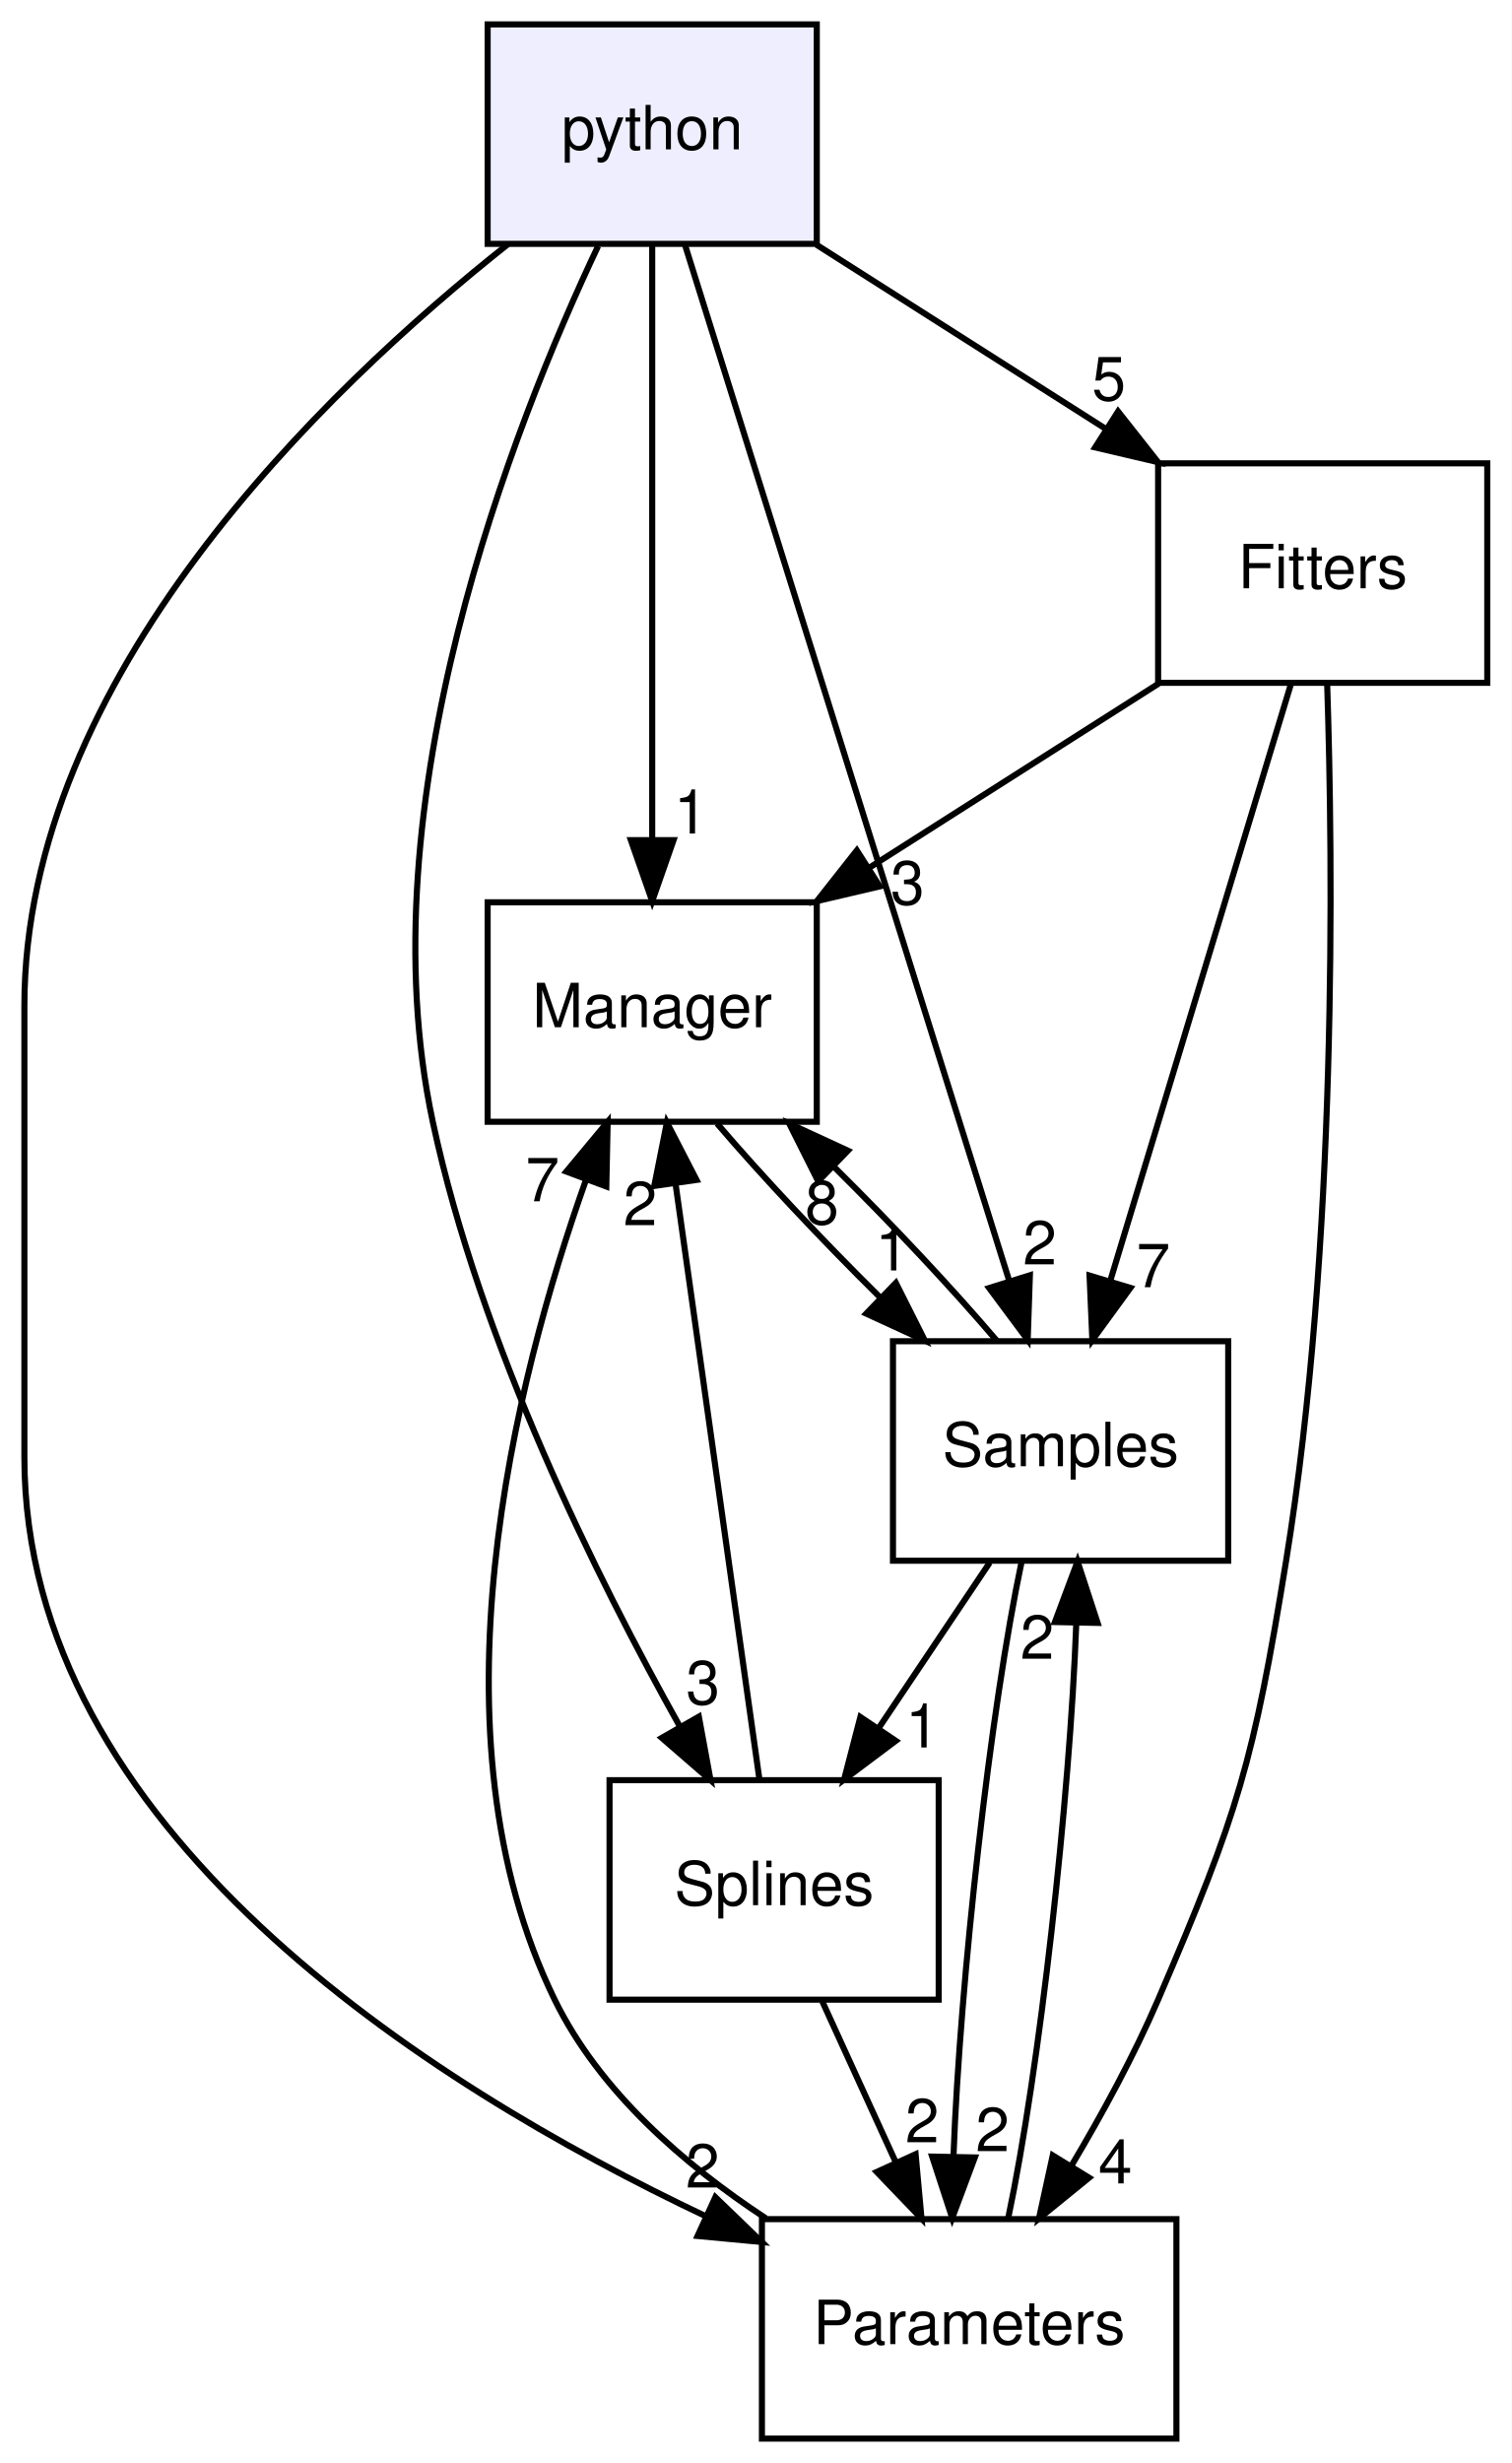
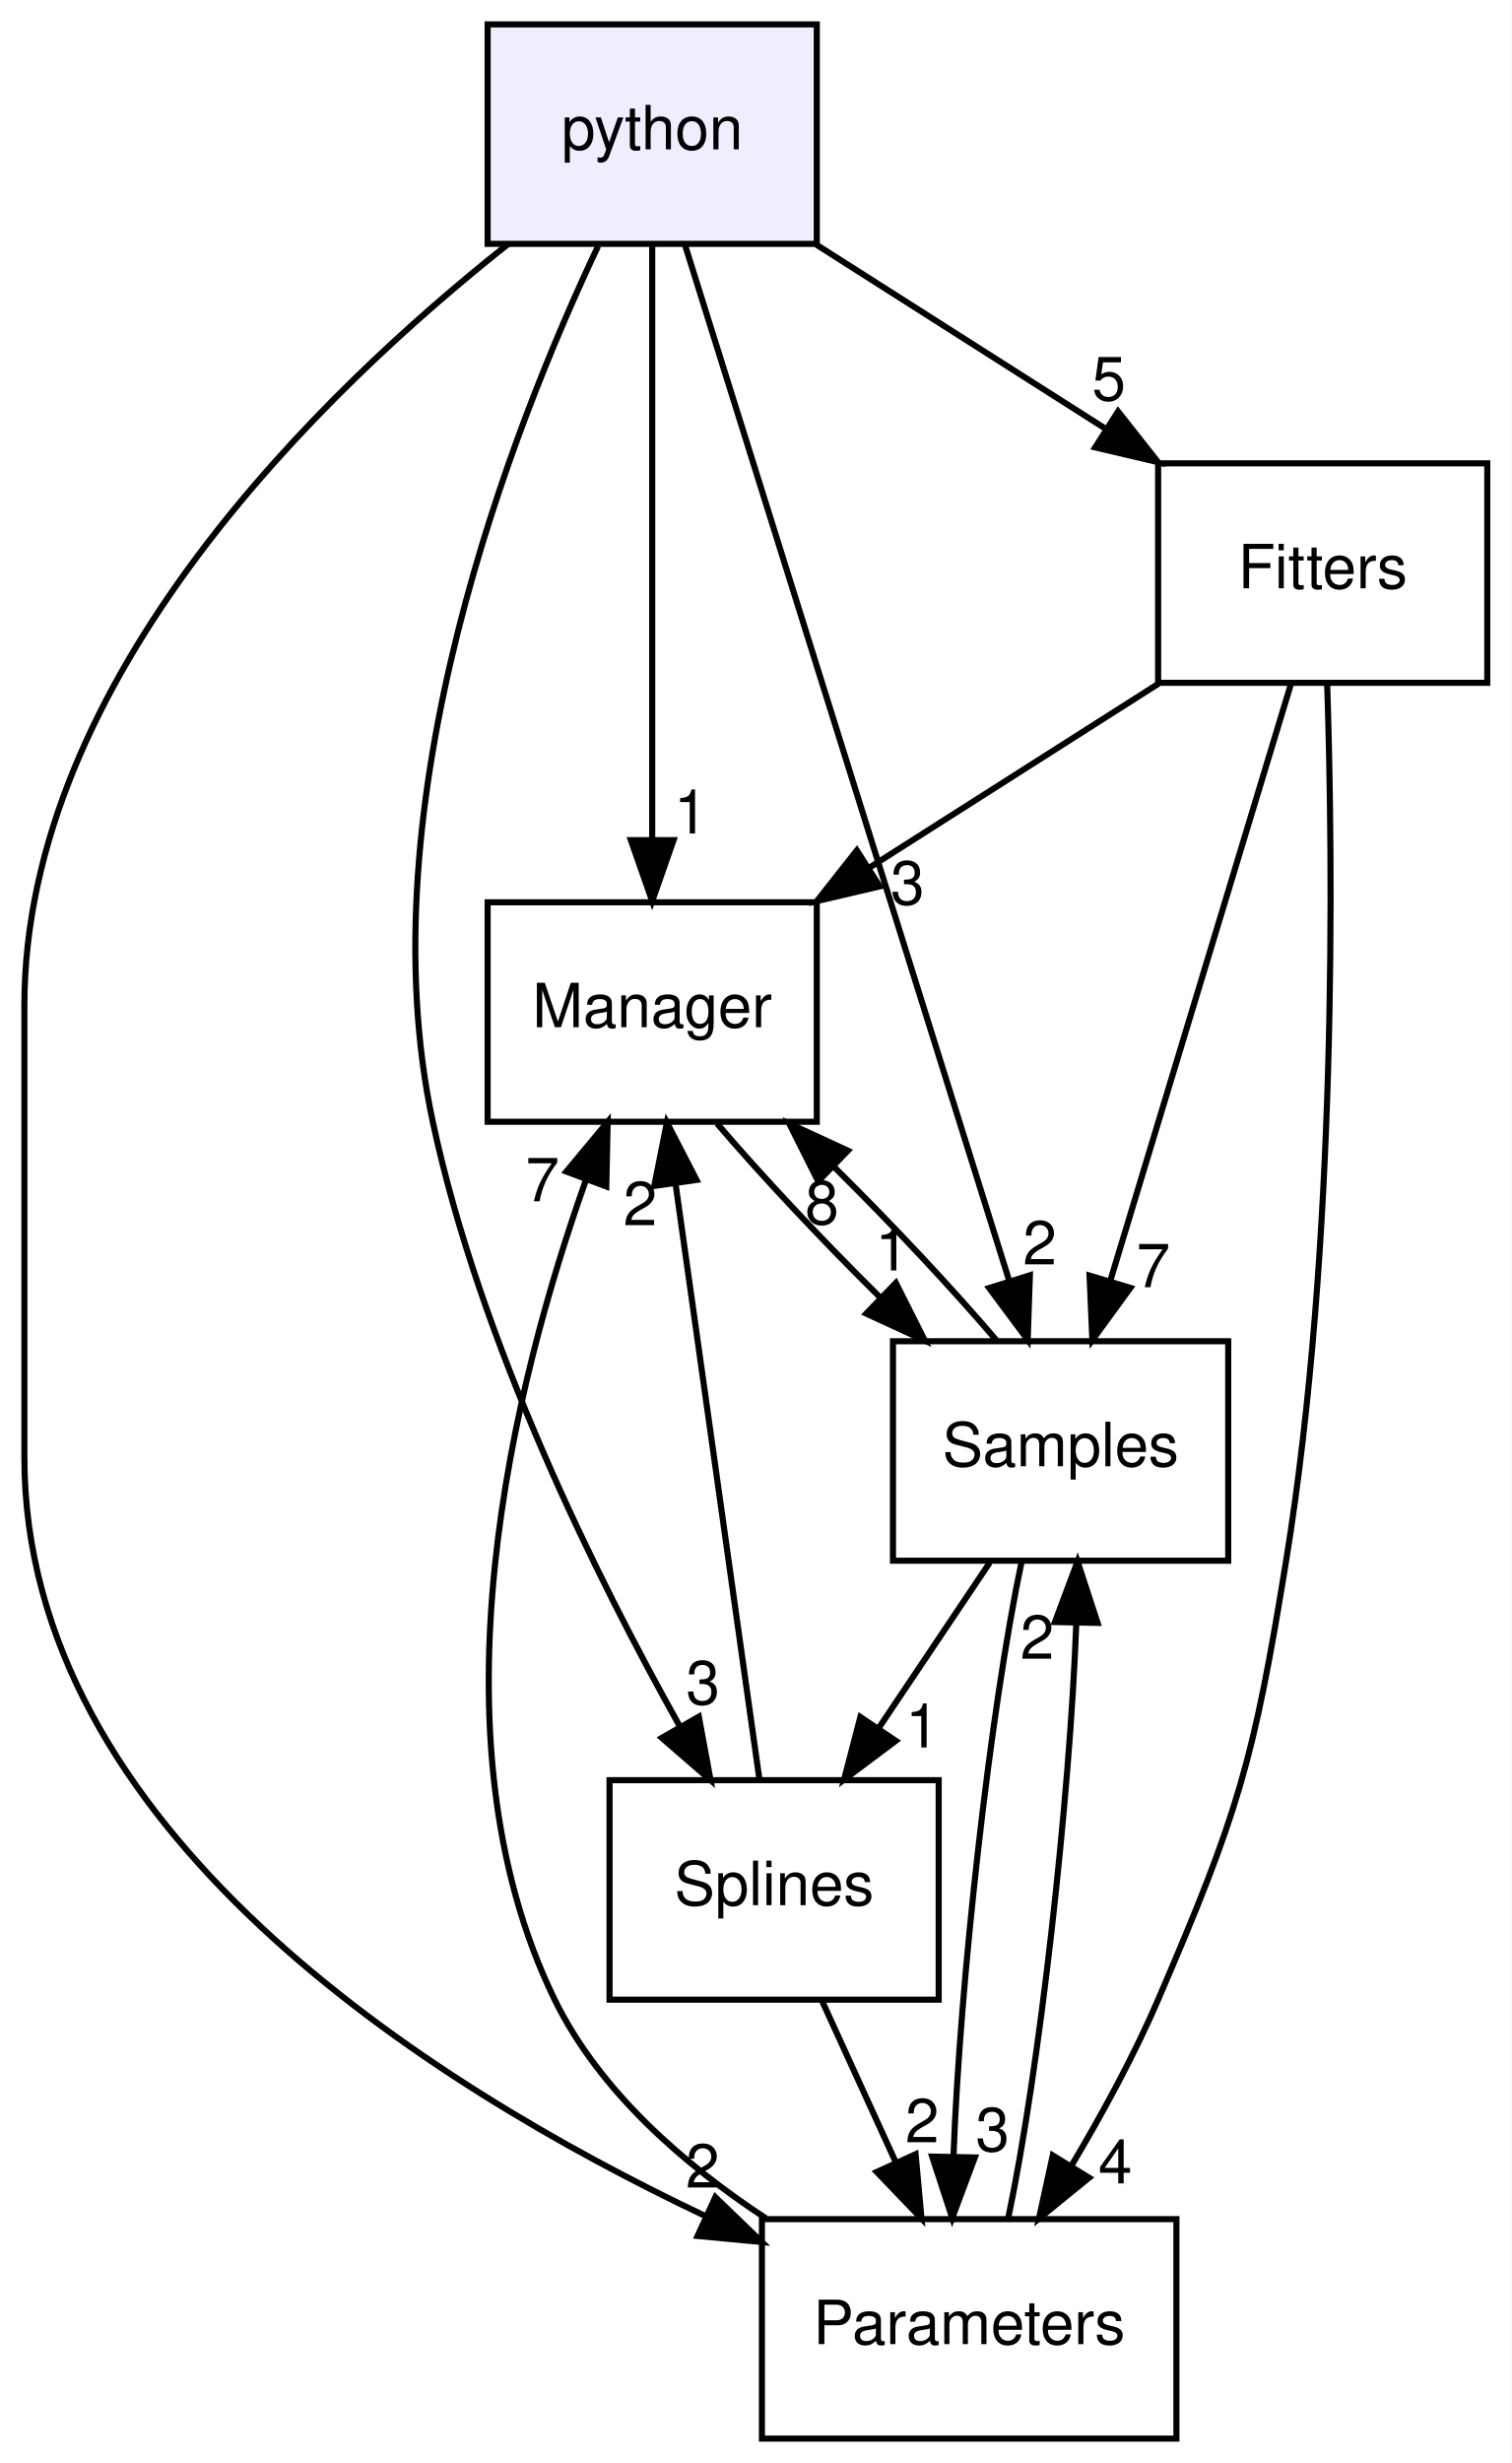
<svg xmlns="http://www.w3.org/2000/svg" xmlns:xlink="http://www.w3.org/1999/xlink" width="248pt" height="404pt" viewBox="0.00 0.00 248.00 404.00">
  <g id="graph0" class="graph" transform="scale(1 1) rotate(0) translate(4 400)">
    <polygon fill="white" stroke="transparent" points="-4,4 -4,-400 244,-400 244,4 -4,4" />
    <g id="node1" class="node">
      <g id="a_node1">
        <a xlink:href="dir_7837fde3ab9c1fb2fc5be7b717af8d79.html" target="_top" xlink:title="python">
          <polygon fill="#eeeeff" stroke="black" points="130,-396 76,-396 76,-360 130,-360 130,-396" />
          <text text-anchor="middle" x="103" y="-375.5" font-family="Helvetica" font-size="10.00">python</text>
        </a>
      </g>
    </g>
    <g id="node2" class="node">
      <g id="a_node2">
        <a xlink:href="dir_0d0ed8c9b19e6818cf5af4bd559a697b.html" target="_top" xlink:title="Manager">
          <polygon fill="none" stroke="black" points="130,-252 76,-252 76,-216 130,-216 130,-252" />
          <text text-anchor="middle" x="103" y="-231.5" font-family="Helvetica" font-size="10.00">Manager</text>
        </a>
      </g>
    </g>
    <g id="edge3" class="edge">
      <path fill="none" stroke="black" d="M103,-359.87C103,-335.67 103,-291.21 103,-262.39" />
      <polygon fill="black" stroke="black" points="106.5,-262.19 103,-252.19 99.5,-262.19 106.5,-262.19" />
      <g id="a_edge3-headlabel">
        <a xlink:href="dir_000007_000004.html" target="_top" xlink:title="1">
          <text text-anchor="middle" x="109.34" y="-263.28" font-family="Helvetica" font-size="10.00">1</text>
        </a>
      </g>
    </g>
    <g id="node3" class="node">
      <g id="a_node3">
        <a xlink:href="dir_24e107d8aaaa0f0fb9ce89773de45c08.html" target="_top" xlink:title="Samples">
          <polygon fill="none" stroke="black" points="197.5,-180 142.5,-180 142.5,-144 197.5,-144 197.5,-180" />
          <text text-anchor="middle" x="170" y="-159.5" font-family="Helvetica" font-size="10.00">Samples</text>
        </a>
      </g>
    </g>
    <g id="edge4" class="edge">
      <path fill="none" stroke="black" d="M108.37,-359.85C120.01,-322.68 147.63,-234.44 161.6,-189.82" />
      <polygon fill="black" stroke="black" points="164.96,-190.82 164.6,-180.23 158.28,-188.73 164.96,-190.82" />
      <g id="a_edge4-headlabel">
        <a xlink:href="dir_000007_000008.html" target="_top" xlink:title="2">
          <text text-anchor="middle" x="166.59" y="-192.6" font-family="Helvetica" font-size="10.00">2</text>
        </a>
      </g>
    </g>
    <g id="node4" class="node">
      <g id="a_node4">
        <a xlink:href="dir_c3bec747311fc157fc0efdce3b29893b.html" target="_top" xlink:title="Splines">
          <polygon fill="none" stroke="black" points="150,-108 96,-108 96,-72 150,-72 150,-108" />
          <text text-anchor="middle" x="123" y="-87.5" font-family="Helvetica" font-size="10.00">Splines</text>
        </a>
      </g>
    </g>
    <g id="edge5" class="edge">
      <path fill="none" stroke="black" d="M94.12,-359.63C80.17,-330.14 55.8,-268.38 67,-216 74.76,-179.71 93.87,-141.21 107.61,-116.68" />
      <polygon fill="black" stroke="black" points="110.65,-118.42 112.57,-108 104.57,-114.94 110.65,-118.42" />
      <g id="a_edge5-headlabel">
        <a xlink:href="dir_000007_000009.html" target="_top" xlink:title="3">
          <text text-anchor="middle" x="111.33" y="-120.45" font-family="Helvetica" font-size="10.00">3</text>
        </a>
      </g>
    </g>
    <g id="node5" class="node">
      <g id="a_node5">
        <a xlink:href="dir_c4587985b869c96ecd5a3e2399525831.html" target="_top" xlink:title="Fitters">
          <polygon fill="none" stroke="black" points="240,-324 186,-324 186,-288 240,-288 240,-324" />
          <text text-anchor="middle" x="213" y="-303.5" font-family="Helvetica" font-size="10.00">Fitters</text>
        </a>
      </g>
    </g>
    <g id="edge6" class="edge">
      <path fill="none" stroke="black" d="M129.91,-359.88C144.16,-350.81 161.85,-339.55 177.24,-329.76" />
      <polygon fill="black" stroke="black" points="179.43,-332.51 185.99,-324.19 175.67,-326.61 179.43,-332.51" />
      <g id="a_edge6-headlabel">
        <a xlink:href="dir_000007_000003.html" target="_top" xlink:title="5">
          <text text-anchor="middle" x="177.92" y="-334.34" font-family="Helvetica" font-size="10.00">5</text>
        </a>
      </g>
    </g>
    <g id="node6" class="node">
      <g id="a_node6">
        <a xlink:href="dir_e05d56c3c81e8a80e8e7fed7226c4d57.html" target="_top" xlink:title="Parameters">
          <polygon fill="none" stroke="black" points="189,-36 121,-36 121,0 189,0 189,-36" />
          <text text-anchor="middle" x="155" y="-15.5" font-family="Helvetica" font-size="10.00">Parameters</text>
        </a>
      </g>
    </g>
    <g id="edge7" class="edge">
      <path fill="none" stroke="black" d="M79.37,-359.97C48.96,-335.89 0,-288.75 0,-235 0,-235 0,-235 0,-161 0,-100.05 65.96,-58.2 111.82,-36.46" />
      <polygon fill="black" stroke="black" points="113.36,-39.6 120.98,-32.25 110.44,-33.24 113.36,-39.6" />
      <g id="a_edge7-headlabel">
        <a xlink:href="dir_000007_000005.html" target="_top" xlink:title="2">
          <text text-anchor="middle" x="111.27" y="-41.18" font-family="Helvetica" font-size="10.00">2</text>
        </a>
      </g>
    </g>
    <g id="edge11" class="edge">
      <path fill="none" stroke="black" d="M113.65,-215.7C120.96,-207.14 130.81,-196.66 140.28,-187.3" />
      <polygon fill="black" stroke="black" points="142.97,-189.57 147.73,-180.1 138.11,-184.53 142.97,-189.57" />
      <g id="a_edge11-headlabel">
        <a xlink:href="dir_000004_000008.html" target="_top" xlink:title="1">
          <text text-anchor="middle" x="142.36" y="-191.61" font-family="Helvetica" font-size="10.00">1</text>
        </a>
      </g>
    </g>
    <g id="edge14" class="edge">
      <path fill="none" stroke="black" d="M159.52,-180.1C152.25,-188.64 142.42,-199.11 132.95,-208.48" />
      <polygon fill="black" stroke="black" points="130.23,-206.23 125.48,-215.7 135.1,-211.26 130.23,-206.23" />
      <g id="a_edge14-headlabel">
        <a xlink:href="dir_000008_000004.html" target="_top" xlink:title="8">
          <text text-anchor="middle" x="130.85" y="-199.19" font-family="Helvetica" font-size="10.00">8</text>
        </a>
      </g>
    </g>
    <g id="edge15" class="edge">
      <path fill="none" stroke="black" d="M158.38,-143.7C152.86,-135.47 146.15,-125.48 140.07,-116.42" />
      <polygon fill="black" stroke="black" points="142.96,-114.46 134.48,-108.1 137.15,-118.36 142.96,-114.46" />
      <g id="a_edge15-headlabel">
        <a xlink:href="dir_000008_000009.html" target="_top" xlink:title="1">
          <text text-anchor="middle" x="147.33" y="-113.36" font-family="Helvetica" font-size="10.00">1</text>
        </a>
      </g>
    </g>
    <g id="edge16" class="edge">
      <path fill="none" stroke="black" d="M163.61,-143.87C158.49,-119.67 153.5,-75.21 152.43,-46.39" />
      <polygon fill="black" stroke="black" points="155.93,-46.12 152.22,-36.19 148.93,-46.26 155.93,-46.12" />
      <g id="a_edge16-headlabel">
-         <a xlink:href="dir_000008_000005.html" target="_top" xlink:title="2">
-           <text text-anchor="middle" x="158.84" y="-47.15" font-family="Helvetica" font-size="10.00">2</text>
+         <a xlink:href="dir_000008_000005.html" target="_top" xlink:title="3">
+           <text text-anchor="middle" x="158.84" y="-47.15" font-family="Helvetica" font-size="10.00">3</text>
        </a>
      </g>
    </g>
    <g id="edge12" class="edge">
      <path fill="none" stroke="black" d="M120.58,-108.19C117.17,-132.42 110.9,-176.89 106.85,-205.68" />
      <polygon fill="black" stroke="black" points="103.34,-205.48 105.41,-215.87 110.27,-206.46 103.34,-205.48" />
      <g id="a_edge12-headlabel">
        <a xlink:href="dir_000009_000004.html" target="_top" xlink:title="2">
          <text text-anchor="middle" x="101.03" y="-199.03" font-family="Helvetica" font-size="10.00">2</text>
        </a>
      </g>
    </g>
    <g id="edge13" class="edge">
      <path fill="none" stroke="black" d="M130.91,-71.7C134.55,-63.73 138.95,-54.1 142.99,-45.26" />
      <polygon fill="black" stroke="black" points="146.21,-46.65 147.18,-36.1 139.84,-43.74 146.21,-46.65" />
      <g id="a_edge13-headlabel">
        <a xlink:href="dir_000009_000005.html" target="_top" xlink:title="2">
          <text text-anchor="middle" x="147.29" y="-48.6" font-family="Helvetica" font-size="10.00">2</text>
        </a>
      </g>
    </g>
    <g id="edge8" class="edge">
      <path fill="none" stroke="black" d="M186.09,-287.88C171.84,-278.81 154.15,-267.55 138.76,-257.76" />
      <polygon fill="black" stroke="black" points="140.33,-254.61 130.01,-252.19 136.57,-260.51 140.33,-254.61" />
      <g id="a_edge8-headlabel">
        <a xlink:href="dir_000003_000004.html" target="_top" xlink:title="3">
          <text text-anchor="middle" x="144.89" y="-251.64" font-family="Helvetica" font-size="10.00">3</text>
        </a>
      </g>
    </g>
    <g id="edge9" class="edge">
      <path fill="none" stroke="black" d="M207.81,-287.87C200.45,-263.56 186.9,-218.82 178.18,-190.01" />
      <polygon fill="black" stroke="black" points="181.45,-188.75 175.21,-180.19 174.75,-190.77 181.45,-188.75" />
      <g id="a_edge9-headlabel">
        <a xlink:href="dir_000003_000008.html" target="_top" xlink:title="7">
          <text text-anchor="middle" x="185.21" y="-188.86" font-family="Helvetica" font-size="10.00">7</text>
        </a>
      </g>
    </g>
    <g id="edge10" class="edge">
      <path fill="none" stroke="black" d="M213.73,-287.94C214.7,-258.41 215.4,-195.91 207,-144 201.67,-111.1 199.18,-102.62 186,-72 182.04,-62.8 176.81,-53.21 171.77,-44.75" />
      <polygon fill="black" stroke="black" points="174.67,-42.79 166.45,-36.1 168.71,-46.45 174.67,-42.79" />
      <g id="a_edge10-headlabel">
        <a xlink:href="dir_000003_000005.html" target="_top" xlink:title="4">
          <text text-anchor="middle" x="178.97" y="-41.86" font-family="Helvetica" font-size="10.00">4</text>
        </a>
      </g>
    </g>
    <g id="edge1" class="edge">
      <path fill="none" stroke="black" d="M121.64,-36.14C108.29,-44.91 94.36,-56.94 87,-72 65.77,-115.46 80.34,-173.29 92.15,-206.5" />
      <polygon fill="black" stroke="black" points="88.91,-207.83 95.69,-215.98 95.47,-205.38 88.91,-207.83" />
      <g id="a_edge1-headlabel">
        <a xlink:href="dir_000005_000004.html" target="_top" xlink:title="7">
          <text text-anchor="middle" x="85" y="-202.96" font-family="Helvetica" font-size="10.00">7</text>
        </a>
      </g>
    </g>
    <g id="edge2" class="edge">
      <path fill="none" stroke="black" d="M161.41,-36.19C166.52,-60.42 171.51,-104.89 172.57,-133.68" />
      <polygon fill="black" stroke="black" points="169.07,-133.94 172.78,-143.87 176.07,-133.8 169.07,-133.94" />
      <g id="a_edge2-headlabel">
        <a xlink:href="dir_000005_000008.html" target="_top" xlink:title="2">
          <text text-anchor="middle" x="166.16" y="-127.91" font-family="Helvetica" font-size="10.00">2</text>
        </a>
      </g>
    </g>
  </g>
</svg>
